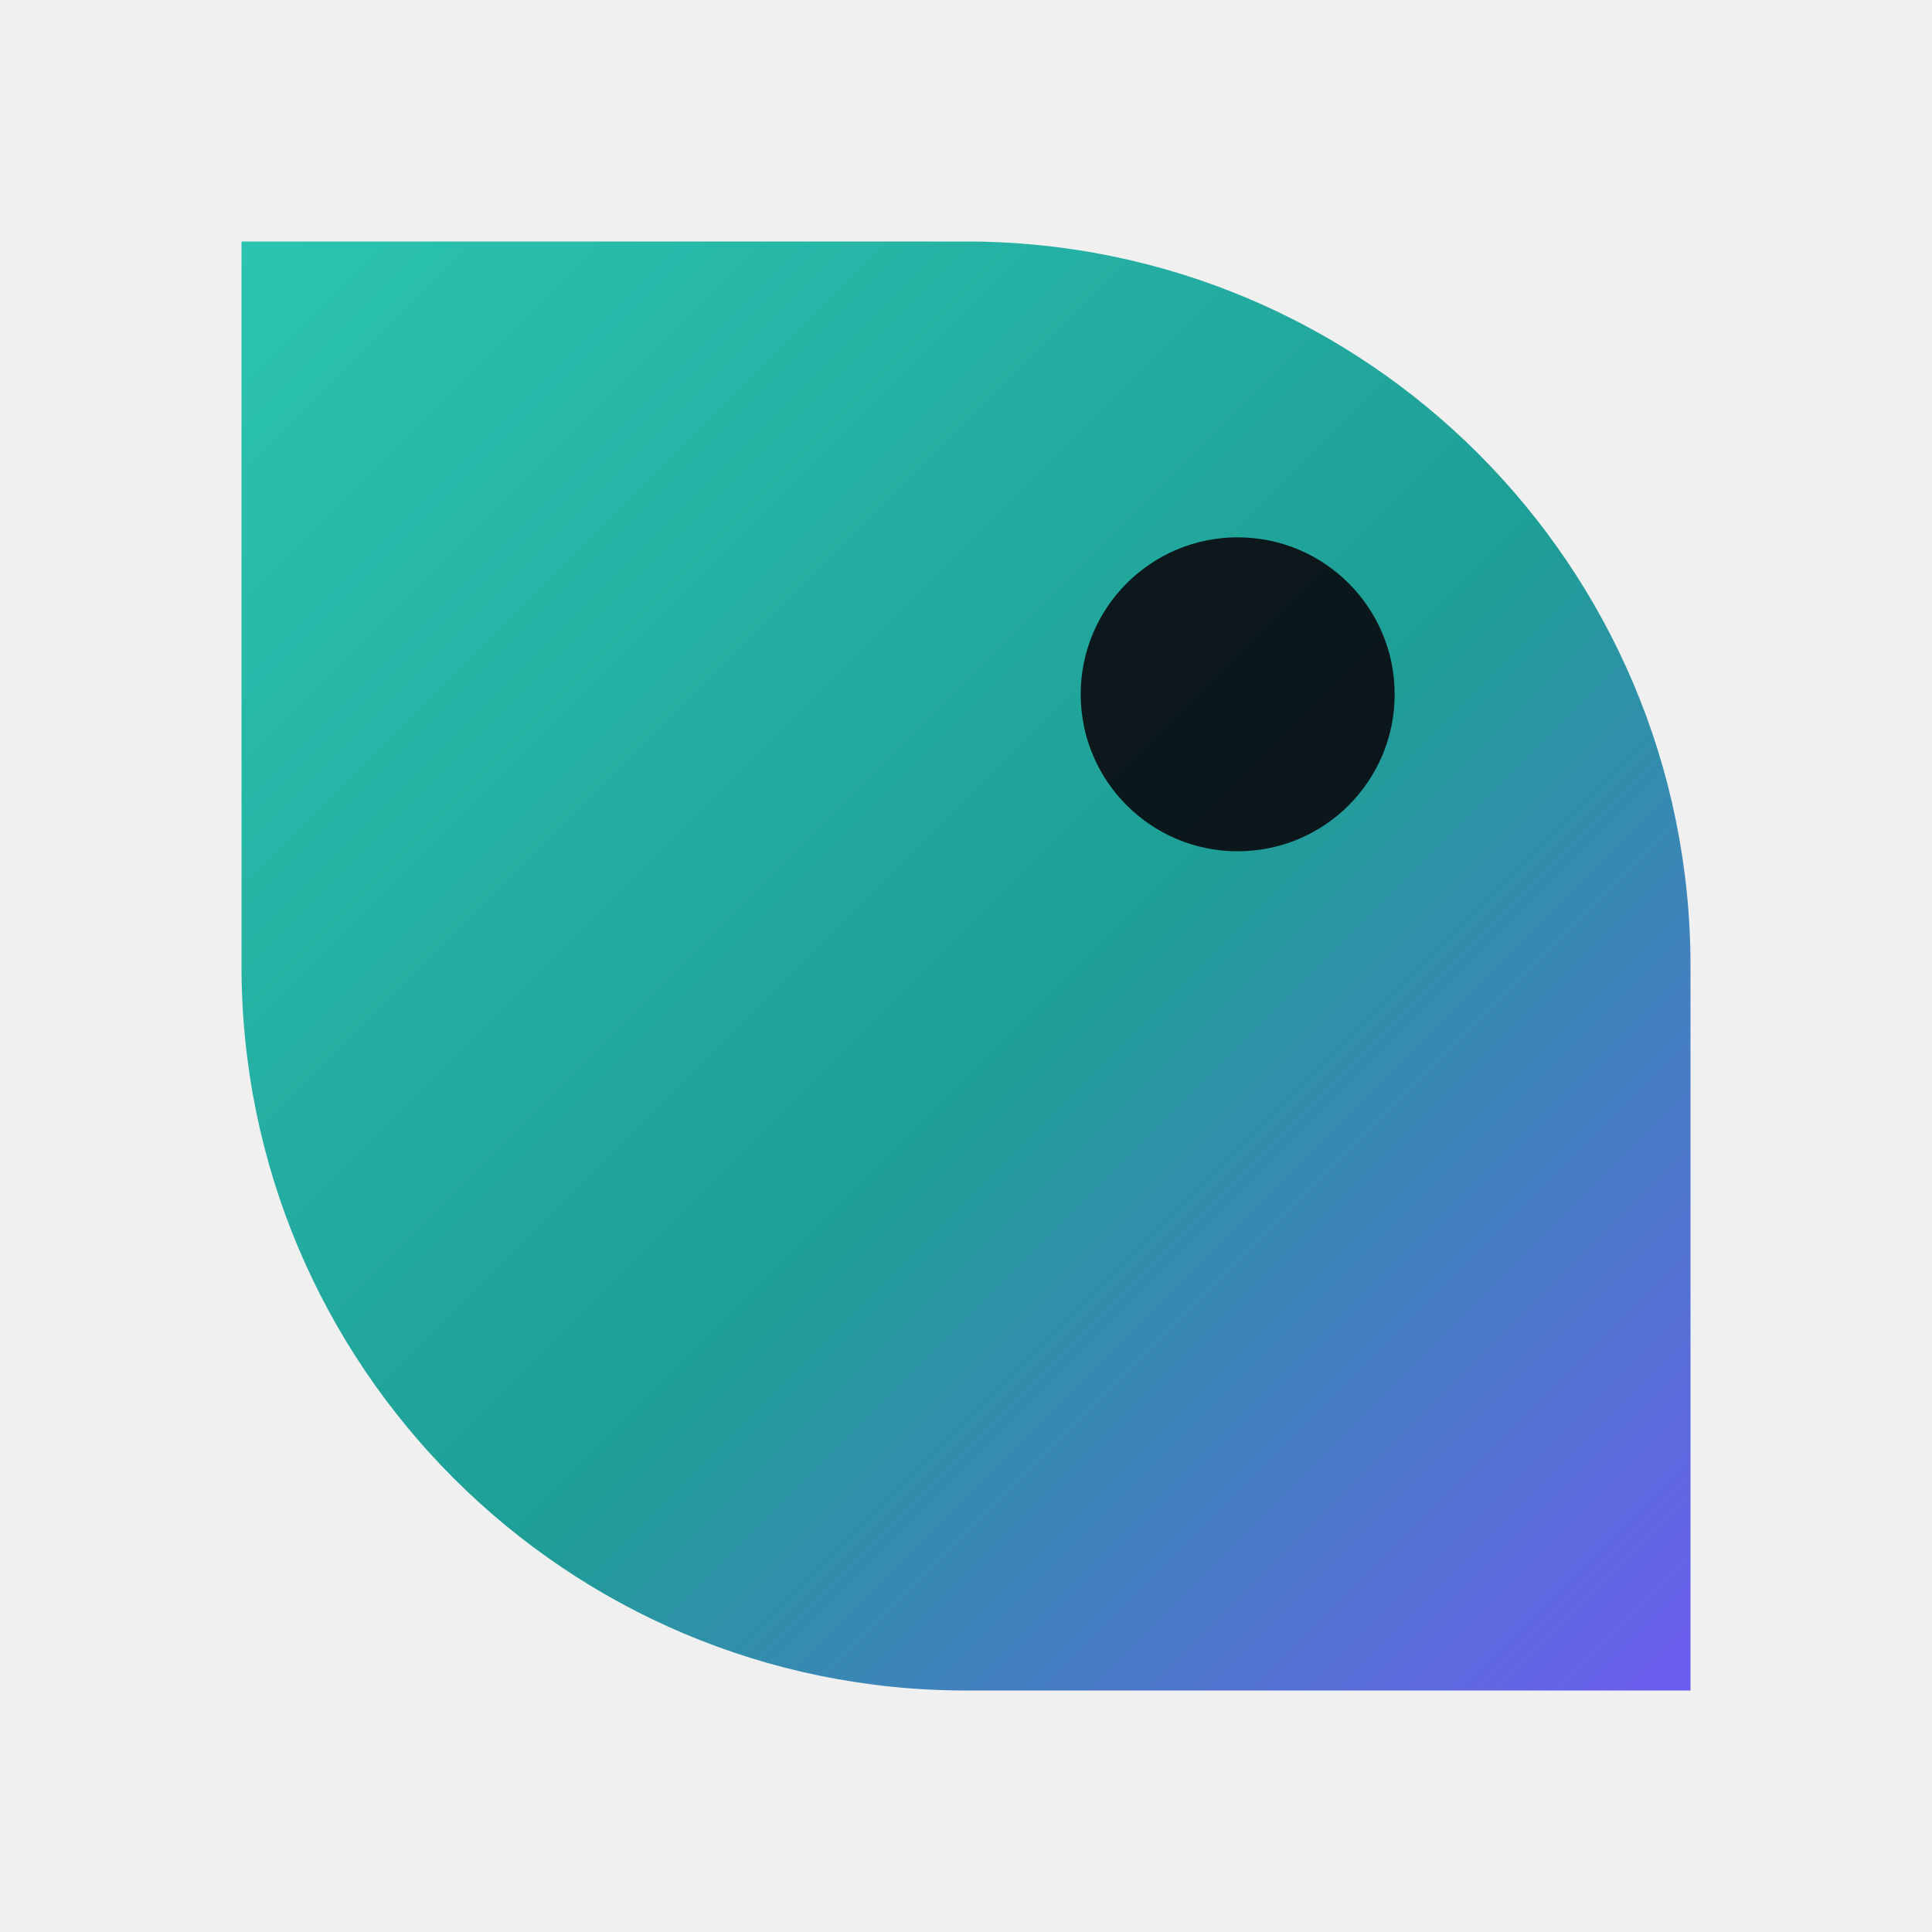
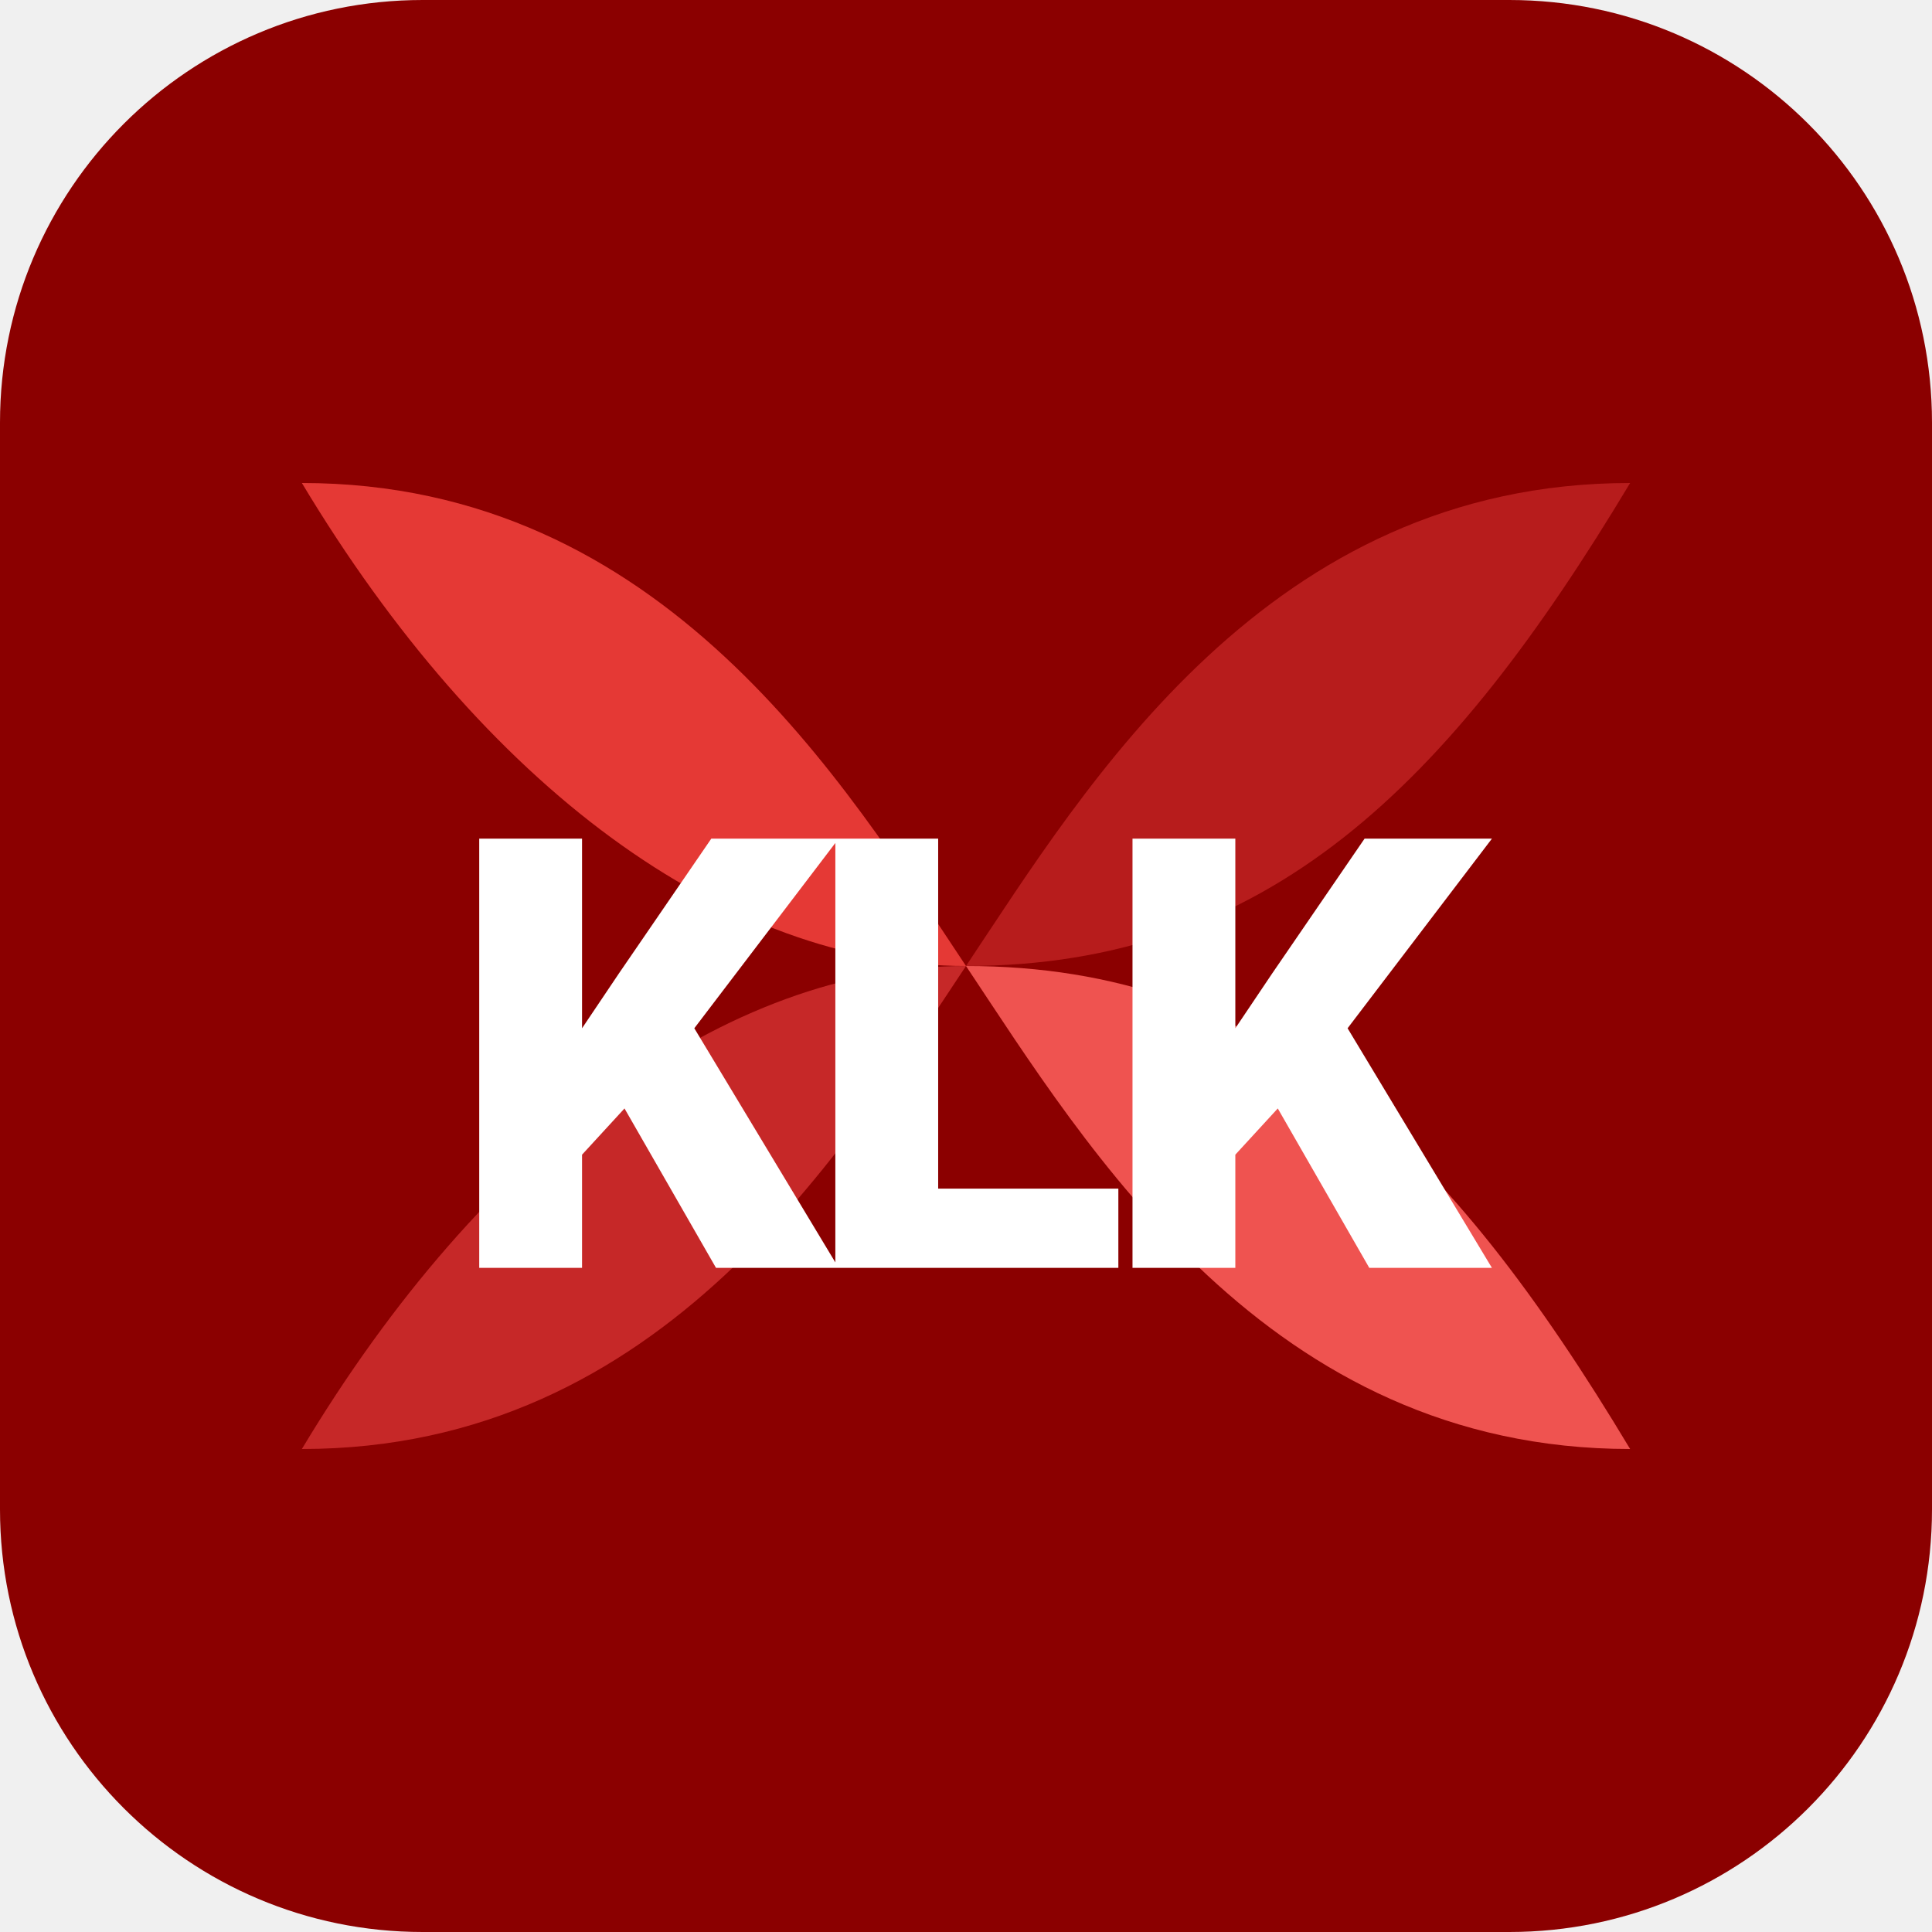
- <svg xmlns="http://www.w3.org/2000/svg" width="32" height="32" viewBox="0 0 32 32" fill="none">
-   <defs>
-     <linearGradient id="ax-fav" x1="4" y1="4" x2="28" y2="28" gradientUnits="userSpaceOnUse">
-       <stop stop-color="#2BC4B0" />
-       <stop offset="0.55" stop-color="#1E9E96" />
-       <stop offset="1" stop-color="#6D5CF0" />
-     </linearGradient>
-   </defs>
-   <path d="M4 4 H16 A12 12 0 0 1 28 16 V28 A0 0 0 0 1 28 28 H16 A12 12 0 0 1 4 16 V4 Z" fill="url(#ax-fav)" />
-   <circle cx="20.5" cy="11.5" r="2.6" fill="#0A0C11" fill-opacity="0.92" />
+ <svg xmlns="http://www.w3.org/2000/svg" viewBox="0 0 32 32" width="32" height="32" fill="none">
+   <rect width="32" height="32" rx="7" fill="#8B0000" />
+   <path d="M5 8 C11 8, 14 13, 16 16 C12 16, 8 13, 5 8 Z" fill="#E53935" />
+   <path d="M5 24 C11 24, 14 19, 16 16 C12 16, 8 19, 5 24 Z" fill="#C62828" />
+   <path d="M16 16 C18 13, 21 8, 27 8 C24 13, 21 16, 16 16 Z" fill="#B71C1C" />
+   <path d="M16 16 C18 19, 21 24, 27 24 C24 19, 21 16, 16 16 Z" fill="#EF5350" />
+   <text x="16" y="21" font-family="system-ui, -apple-system, 'Segoe UI', Roboto, sans-serif" font-weight="900" font-size="10" fill="#FFFFFF" text-anchor="middle" letter-spacing="-0.5">KLK</text>
</svg>
